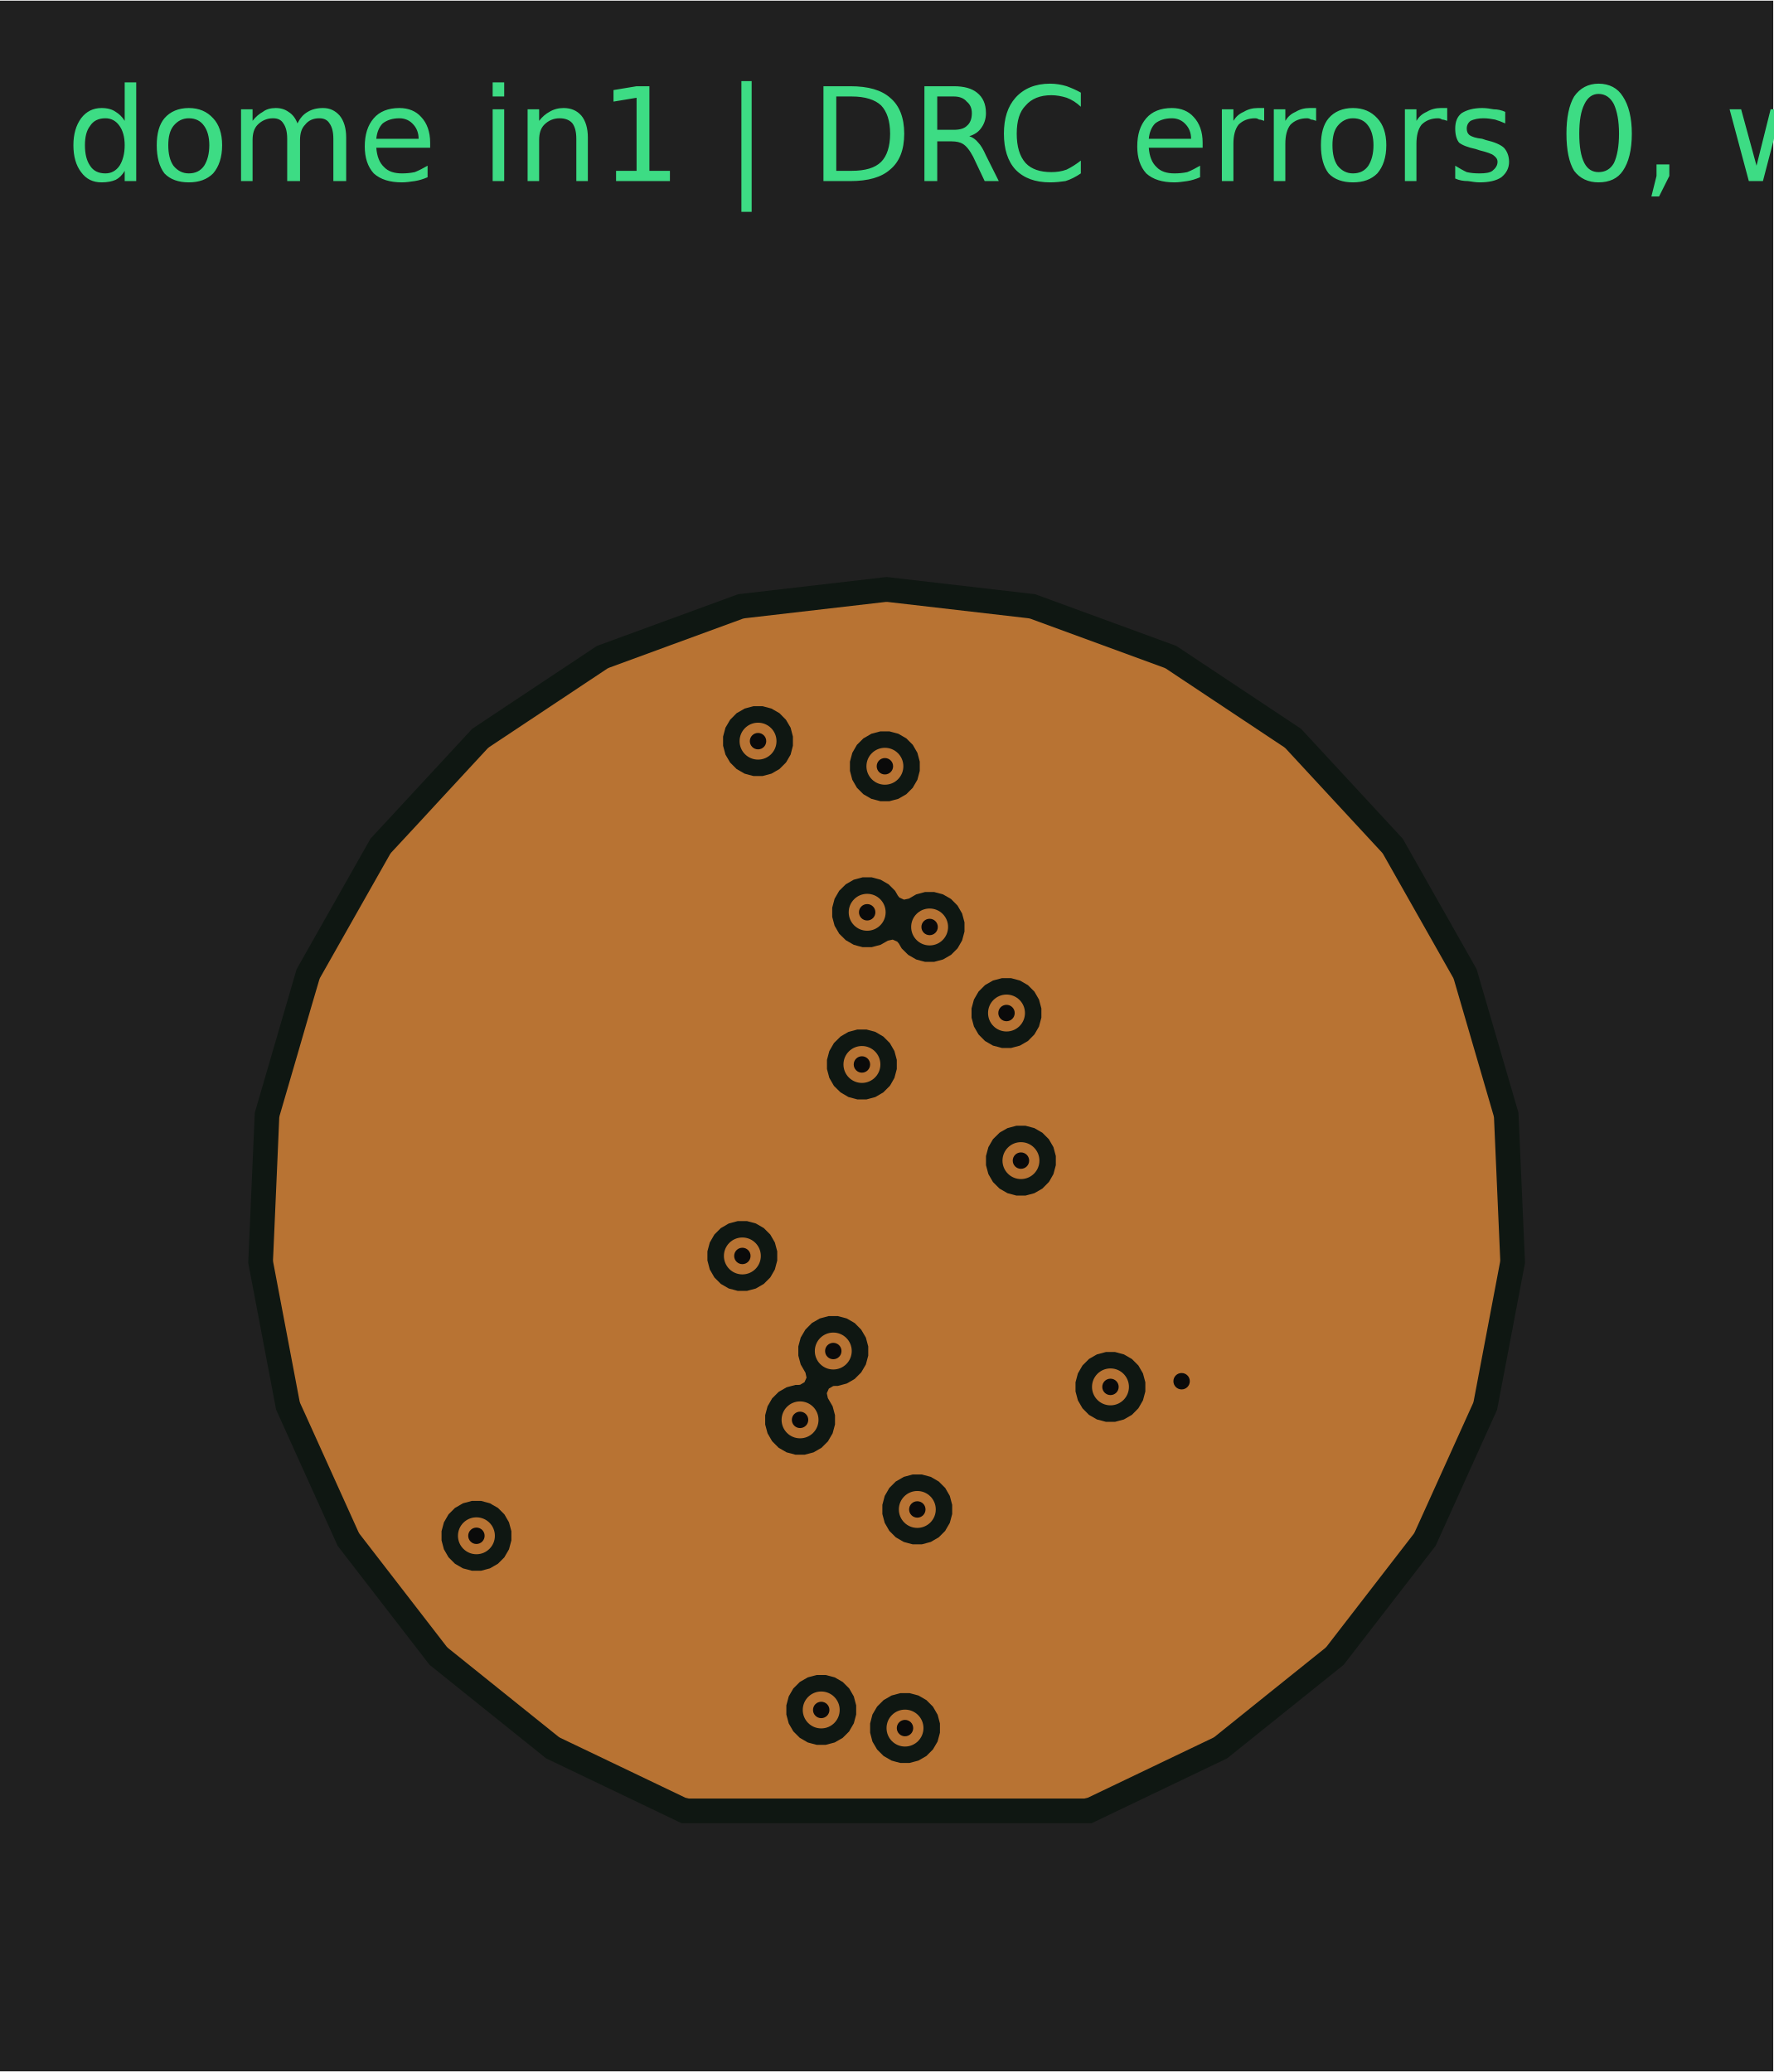
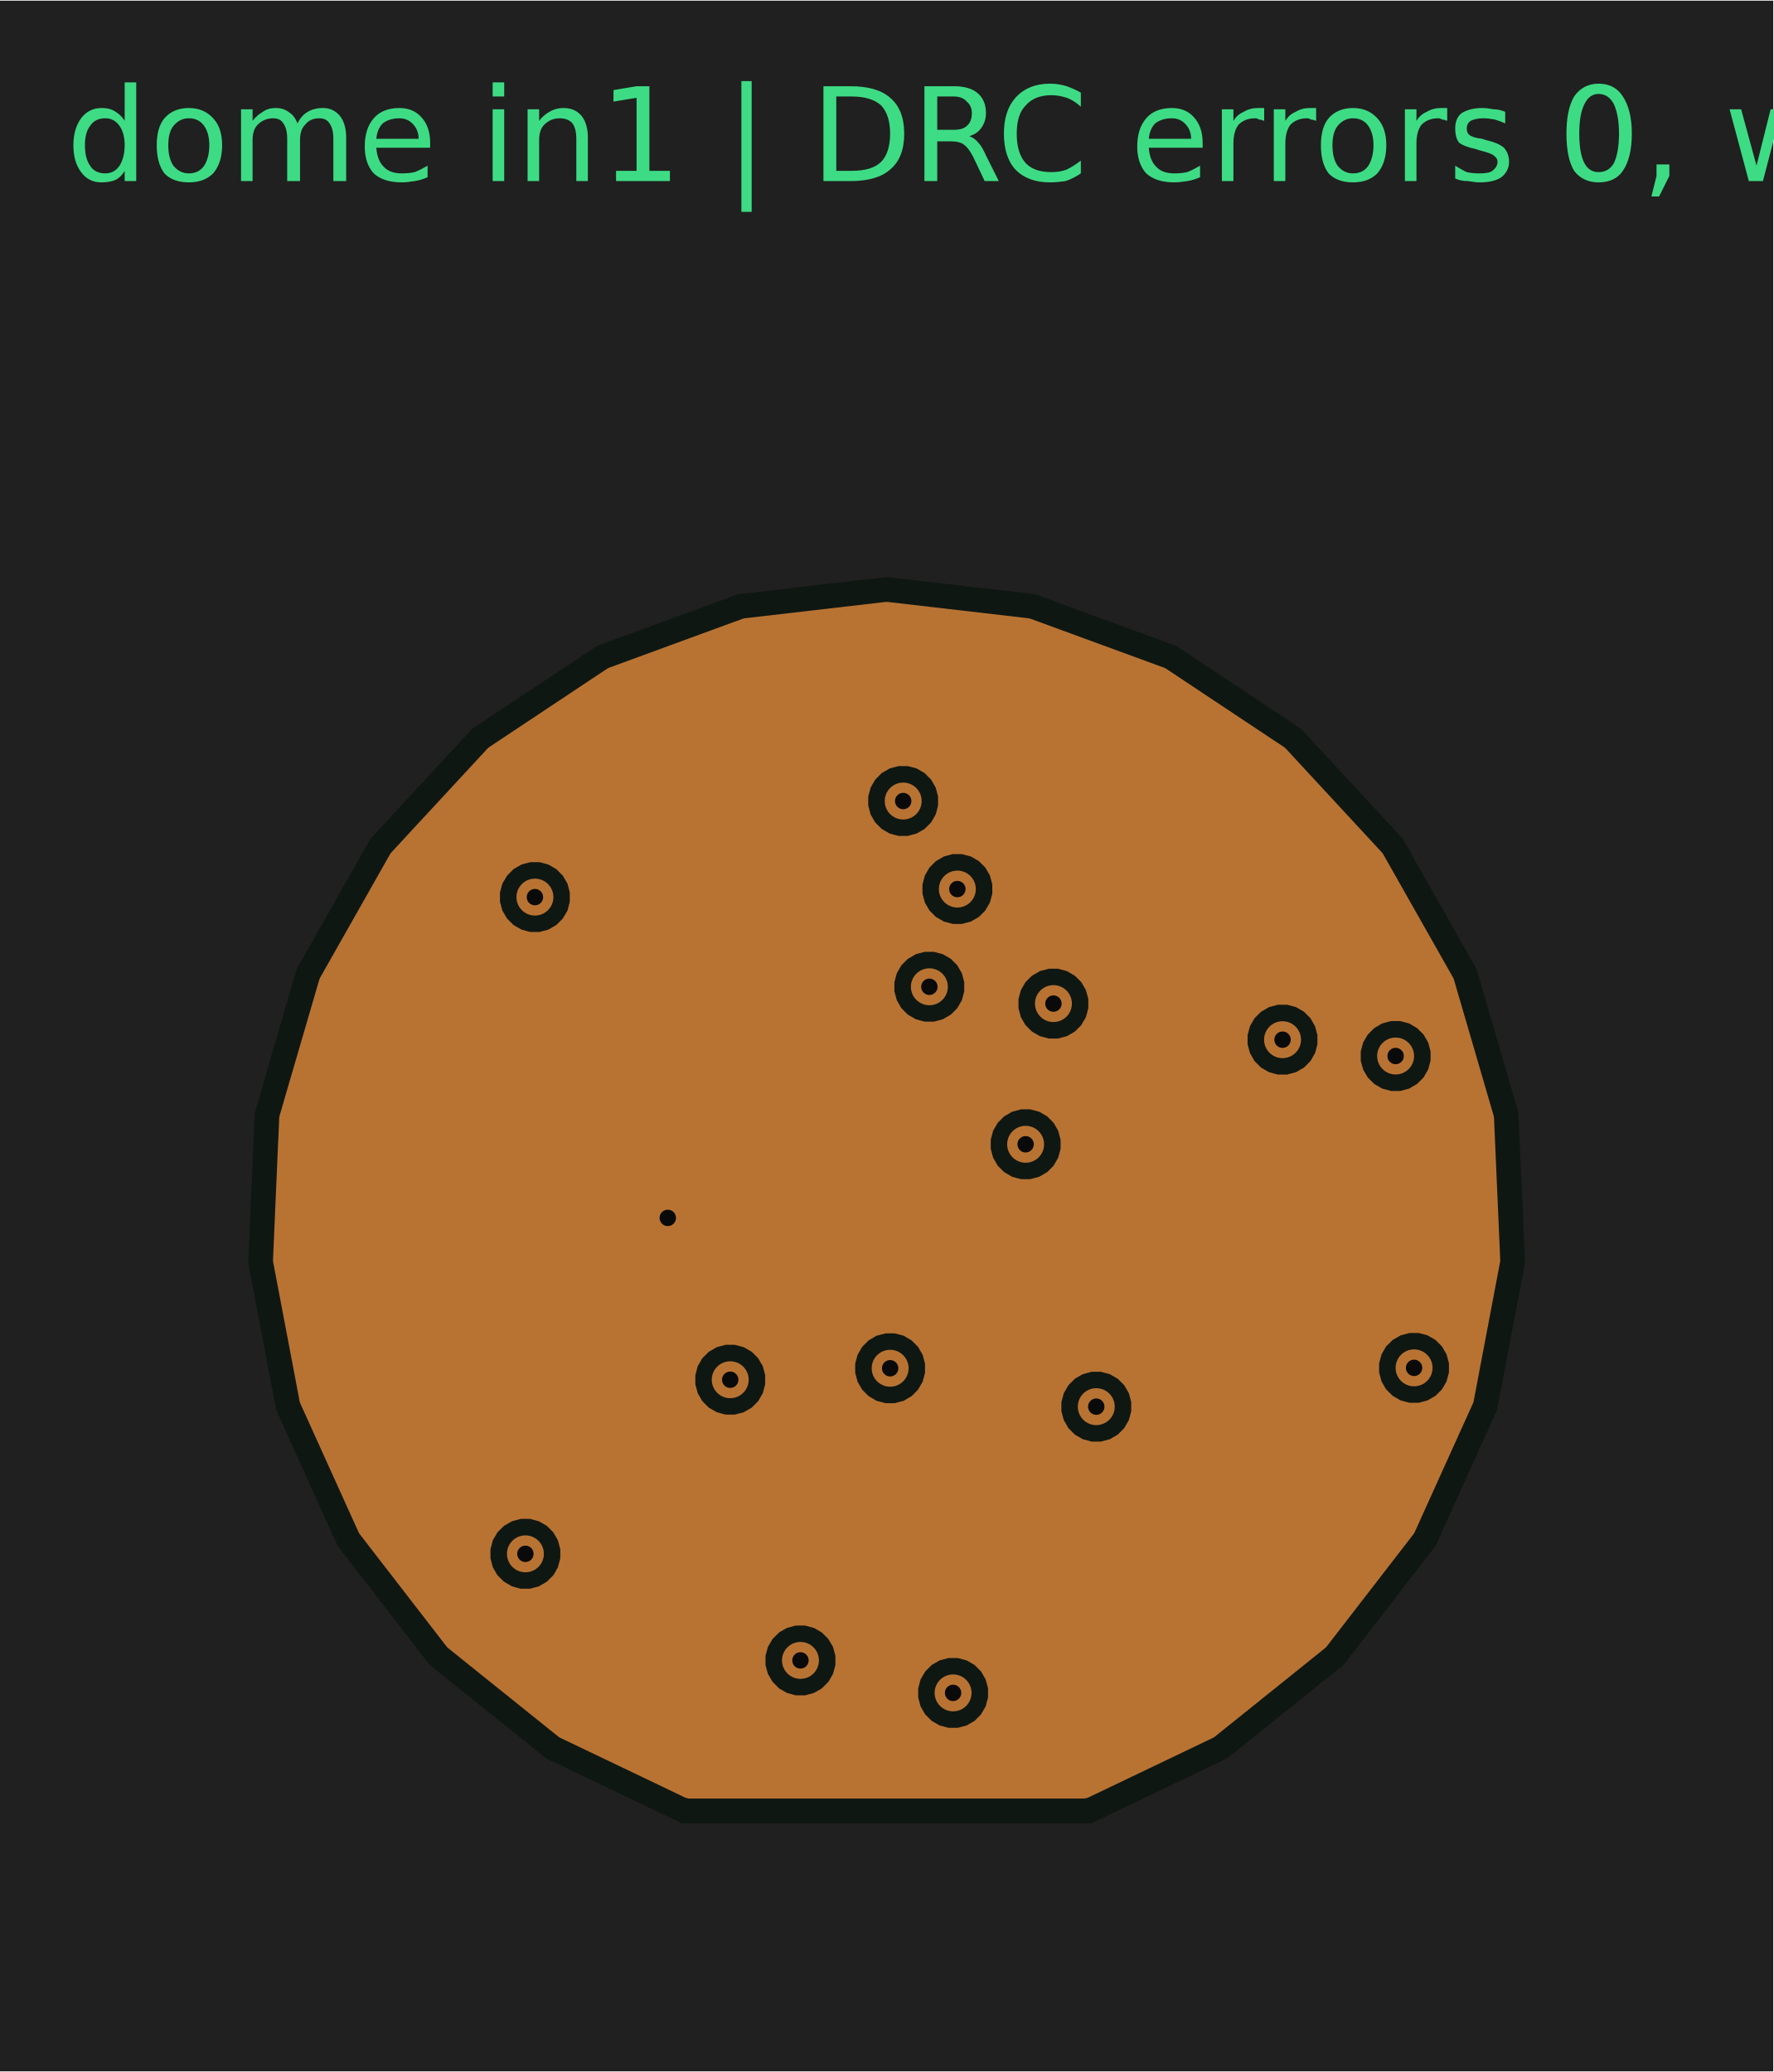
<svg xmlns="http://www.w3.org/2000/svg" width="48.6mm" height="56.8mm" viewBox="0 0 21.610 25.240">
  <rect width="100%" height="100%" fill="#202020" />
  <path d="M 12.615 7.235 L 14.335 7.865 L 15.855 8.875 L 17.095 10.215 L 17.995 11.805 L 18.505 13.555 L 18.585 15.385 L 18.245 17.175 L 17.495 18.835 L 16.375 20.285 L 14.955 21.425 L 13.305 22.215 L 8.305 22.215 L 6.655 21.425 L 5.235 20.285 L 4.115 18.835 L 3.365 17.175 L 3.025 15.385 L 3.105 13.555 L 3.615 11.805 L 4.515 10.215 L 5.755 8.875 L 7.275 7.865 L 8.995 7.235 L 10.805 7.025 Z" fill="#0f1712" fill-opacity="1.00" fill-rule="evenodd" />
-   <path d="M 12.533 7.528 L 12.556 7.533 L 14.187 8.131 L 14.208 8.141 L 15.649 9.099 L 15.667 9.114 L 16.843 10.385 L 16.856 10.403 L 17.711 11.913 L 17.719 11.934 L 18.203 13.593 L 18.207 13.616 L 18.283 15.352 L 18.281 15.375 L 17.959 17.072 L 17.952 17.095 L 17.339 18.451 L 17.240 18.669 L 17.229 18.688 L 16.166 20.064 L 16.150 20.080 L 15.359 20.715 L 14.803 21.162 L 14.784 21.174 L 13.257 21.905 L 13.214 21.915 L 8.396 21.915 L 8.353 21.905 L 7.125 21.317 L 6.826 21.174 L 6.807 21.162 L 6.330 20.779 L 9.583 20.779 L 9.583 20.779 L 9.583 20.891 L 9.612 20.999 L 9.668 21.096 L 9.747 21.175 L 9.844 21.231 L 9.844 21.231 L 9.902 21.247 L 9.952 21.260 L 9.952 21.260 L 10.064 21.260 L 10.064 21.260 L 10.173 21.231 L 10.173 21.231 L 10.270 21.175 L 10.270 21.175 L 10.349 21.096 L 10.357 21.081 L 10.404 21.000 L 10.604 21.000 L 10.604 21.020 L 10.604 21.112 L 10.632 21.220 L 10.689 21.317 L 10.768 21.396 L 10.865 21.452 L 10.865 21.452 L 10.922 21.468 L 10.973 21.481 L 10.973 21.481 L 11.085 21.481 L 11.085 21.481 L 11.193 21.452 L 11.193 21.452 L 11.290 21.396 L 11.290 21.396 L 11.369 21.317 L 11.378 21.302 L 11.426 21.220 L 11.426 21.220 L 11.426 21.220 L 11.455 21.112 L 11.455 21.000 L 11.426 20.891 L 11.425 20.891 L 11.401 20.849 L 11.369 20.794 L 11.290 20.715 L 11.193 20.659 L 11.193 20.659 L 11.193 20.659 L 11.085 20.630 L 10.973 20.630 L 10.865 20.659 L 10.865 20.659 L 10.865 20.659 L 10.782 20.707 L 10.768 20.715 L 10.689 20.794 L 10.689 20.794 L 10.632 20.891 L 10.632 20.891 L 10.604 21.000 L 10.404 21.000 L 10.405 20.999 L 10.405 20.999 L 10.405 20.999 L 10.434 20.891 L 10.434 20.779 L 10.405 20.670 L 10.349 20.573 L 10.270 20.494 L 10.173 20.438 L 10.173 20.438 L 10.173 20.438 L 10.064 20.409 L 9.952 20.409 L 9.844 20.438 L 9.844 20.438 L 9.844 20.438 L 9.761 20.486 L 9.747 20.494 L 9.668 20.573 L 9.668 20.573 L 9.612 20.670 L 9.612 20.670 L 9.583 20.779 L 6.330 20.779 L 5.460 20.080 L 5.444 20.064 L 4.381 18.688 L 4.370 18.669 L 4.364 18.656 L 5.381 18.656 L 5.381 18.656 L 5.381 18.768 L 5.410 18.877 L 5.466 18.974 L 5.545 19.053 L 5.642 19.109 L 5.642 19.109 L 5.700 19.124 L 5.750 19.138 L 5.750 19.138 L 5.863 19.138 L 5.863 19.138 L 5.971 19.109 L 5.971 19.109 L 6.068 19.053 L 6.068 19.053 L 6.147 18.974 L 6.155 18.959 L 6.203 18.877 L 6.203 18.877 L 6.203 18.877 L 6.232 18.768 L 6.232 18.656 L 6.203 18.548 L 6.147 18.451 L 6.068 18.372 L 6.003 18.335 L 10.753 18.335 L 10.753 18.335 L 10.753 18.447 L 10.782 18.555 L 10.838 18.652 L 10.917 18.731 L 11.014 18.787 L 11.014 18.787 L 11.072 18.803 L 11.122 18.816 L 11.122 18.816 L 11.235 18.816 L 11.235 18.816 L 11.343 18.787 L 11.343 18.787 L 11.440 18.731 L 11.440 18.731 L 11.519 18.652 L 11.527 18.637 L 11.575 18.555 L 11.575 18.555 L 11.575 18.555 L 11.604 18.447 L 11.604 18.335 L 11.575 18.226 L 11.519 18.129 L 11.440 18.050 L 11.343 17.994 L 11.343 17.994 L 11.343 17.994 L 11.235 17.965 L 11.122 17.965 L 11.014 17.994 L 11.014 17.994 L 11.014 17.994 L 10.932 18.042 L 10.917 18.050 L 10.838 18.129 L 10.838 18.129 L 10.782 18.226 L 10.782 18.226 L 10.753 18.335 L 6.003 18.335 L 5.971 18.316 L 5.971 18.316 L 5.971 18.316 L 5.863 18.287 L 5.750 18.287 L 5.642 18.316 L 5.642 18.316 L 5.642 18.316 L 5.560 18.364 L 5.545 18.372 L 5.466 18.451 L 5.466 18.451 L 5.410 18.548 L 5.410 18.548 L 5.381 18.656 L 4.364 18.656 L 3.725 17.242 L 9.325 17.242 L 9.325 17.242 L 9.325 17.355 L 9.354 17.463 L 9.410 17.560 L 9.489 17.639 L 9.586 17.695 L 9.586 17.695 L 9.644 17.710 L 9.694 17.724 L 9.694 17.724 L 9.806 17.724 L 9.806 17.724 L 9.915 17.695 L 9.915 17.695 L 10.012 17.639 L 10.012 17.639 L 10.091 17.560 L 10.099 17.545 L 10.147 17.463 L 10.147 17.463 L 10.147 17.463 L 10.176 17.355 L 10.176 17.242 L 10.147 17.134 L 10.091 17.037 L 10.089 17.034 L 10.076 16.974 L 10.101 16.918 L 10.154 16.887 L 10.175 16.885 L 10.211 16.885 L 10.211 16.885 L 10.319 16.856 L 10.319 16.856 L 10.346 16.841 L 13.107 16.841 L 13.107 16.953 L 13.120 17.001 L 13.136 17.061 L 13.192 17.158 L 13.271 17.238 L 13.368 17.294 L 13.368 17.294 L 13.426 17.309 L 13.477 17.323 L 13.477 17.323 L 13.589 17.323 L 13.589 17.323 L 13.697 17.294 L 13.697 17.294 L 13.794 17.238 L 13.794 17.238 L 13.873 17.158 L 13.887 17.134 L 13.929 17.061 L 13.929 17.061 L 13.929 17.061 L 13.958 16.953 L 13.958 16.841 L 13.929 16.733 L 13.873 16.636 L 13.794 16.557 L 13.697 16.501 L 13.697 16.501 L 13.697 16.501 L 13.589 16.472 L 13.477 16.472 L 13.368 16.501 L 13.368 16.501 L 13.368 16.501 L 13.286 16.548 L 13.271 16.557 L 13.192 16.636 L 13.192 16.636 L 13.136 16.733 L 13.136 16.733 L 13.107 16.841 L 10.346 16.841 L 10.416 16.800 L 10.416 16.800 L 10.495 16.721 L 10.545 16.636 L 10.552 16.624 L 10.552 16.624 L 10.552 16.624 L 10.581 16.516 L 10.581 16.404 L 10.552 16.296 L 10.495 16.199 L 10.416 16.119 L 10.319 16.063 L 10.319 16.063 L 10.319 16.063 L 10.211 16.034 L 10.099 16.034 L 9.991 16.063 L 9.991 16.063 L 9.991 16.063 L 9.908 16.111 L 9.894 16.119 L 9.815 16.199 L 9.815 16.199 L 9.758 16.296 L 9.758 16.296 L 9.729 16.404 L 9.729 16.404 L 9.729 16.516 L 9.758 16.624 L 9.816 16.724 L 9.829 16.784 L 9.804 16.840 L 9.751 16.871 L 9.731 16.873 L 9.694 16.873 L 9.586 16.902 L 9.586 16.902 L 9.586 16.902 L 9.503 16.950 L 9.489 16.958 L 9.410 17.037 L 9.410 17.037 L 9.354 17.134 L 9.354 17.134 L 9.325 17.242 L 3.725 17.242 L 3.658 17.095 L 3.651 17.072 L 3.329 15.375 L 3.327 15.352 L 3.332 15.245 L 8.621 15.245 L 8.621 15.357 L 8.624 15.367 L 8.650 15.466 L 8.706 15.563 L 8.785 15.642 L 8.882 15.698 L 8.882 15.698 L 8.940 15.713 L 8.991 15.727 L 8.991 15.727 L 9.103 15.727 L 9.103 15.727 L 9.211 15.698 L 9.211 15.698 L 9.308 15.642 L 9.308 15.642 L 9.387 15.563 L 9.396 15.548 L 9.443 15.466 L 9.443 15.466 L 9.443 15.466 L 9.472 15.357 L 9.472 15.245 L 9.443 15.137 L 9.387 15.040 L 9.308 14.961 L 9.211 14.905 L 9.211 14.905 L 9.211 14.905 L 9.103 14.876 L 8.991 14.876 L 8.882 14.905 L 8.882 14.905 L 8.882 14.905 L 8.800 14.953 L 8.785 14.961 L 8.706 15.040 L 8.706 15.040 L 8.650 15.137 L 8.650 15.137 L 8.621 15.245 L 3.332 15.245 L 3.383 14.083 L 12.016 14.083 L 12.016 14.083 L 12.016 14.195 L 12.045 14.303 L 12.101 14.400 L 12.181 14.480 L 12.278 14.536 L 12.278 14.536 L 12.335 14.551 L 12.386 14.565 L 12.386 14.565 L 12.498 14.565 L 12.498 14.565 L 12.606 14.536 L 12.606 14.536 L 12.703 14.480 L 12.703 14.480 L 12.782 14.400 L 12.791 14.386 L 12.838 14.303 L 12.838 14.303 L 12.838 14.303 L 12.867 14.195 L 12.867 14.083 L 12.838 13.975 L 12.782 13.878 L 12.703 13.799 L 12.606 13.743 L 12.606 13.743 L 12.606 13.743 L 12.498 13.714 L 12.386 13.714 L 12.278 13.743 L 12.278 13.743 L 12.278 13.743 L 12.195 13.790 L 12.181 13.799 L 12.101 13.878 L 12.101 13.878 L 12.045 13.975 L 12.045 13.975 L 12.016 14.083 L 3.383 14.083 L 3.403 13.616 L 3.407 13.593 L 3.606 12.911 L 10.078 12.911 L 10.078 12.911 L 10.078 13.023 L 10.107 13.131 L 10.163 13.228 L 10.243 13.307 L 10.340 13.364 L 10.340 13.364 L 10.397 13.379 L 10.448 13.393 L 10.448 13.393 L 10.560 13.393 L 10.560 13.393 L 10.668 13.364 L 10.668 13.364 L 10.765 13.307 L 10.765 13.307 L 10.844 13.228 L 10.853 13.214 L 10.900 13.131 L 10.900 13.131 L 10.900 13.131 L 10.929 13.023 L 10.929 12.911 L 10.900 12.803 L 10.844 12.706 L 10.765 12.627 L 10.668 12.570 L 10.668 12.570 L 10.668 12.570 L 10.560 12.541 L 10.448 12.541 L 10.340 12.570 L 10.340 12.570 L 10.340 12.570 L 10.286 12.601 L 10.243 12.627 L 10.163 12.706 L 10.163 12.706 L 10.107 12.803 L 10.107 12.803 L 10.078 12.911 L 3.606 12.911 L 3.616 12.877 L 3.705 12.570 L 3.788 12.284 L 11.840 12.284 L 11.840 12.284 L 11.840 12.396 L 11.869 12.504 L 11.925 12.601 L 12.004 12.681 L 12.101 12.737 L 12.101 12.737 L 12.159 12.752 L 12.210 12.766 L 12.210 12.766 L 12.322 12.766 L 12.322 12.766 L 12.430 12.737 L 12.430 12.737 L 12.527 12.681 L 12.527 12.681 L 12.606 12.601 L 12.641 12.541 L 12.662 12.504 L 12.662 12.504 L 12.662 12.504 L 12.691 12.396 L 12.691 12.284 L 12.662 12.176 L 12.606 12.079 L 12.527 12.000 L 12.430 11.944 L 12.430 11.944 L 12.430 11.944 L 12.322 11.915 L 12.210 11.915 L 12.101 11.944 L 12.101 11.944 L 12.101 11.944 L 12.019 11.991 L 12.004 12.000 L 11.925 12.079 L 11.925 12.079 L 11.869 12.176 L 11.869 12.176 L 11.840 12.284 L 3.788 12.284 L 3.891 11.934 L 3.899 11.913 L 4.384 11.056 L 10.142 11.056 L 10.142 11.056 L 10.142 11.168 L 10.171 11.276 L 10.227 11.373 L 10.307 11.452 L 10.404 11.508 L 10.404 11.508 L 10.461 11.524 L 10.512 11.537 L 10.512 11.537 L 10.624 11.537 L 10.624 11.537 L 10.732 11.508 L 10.732 11.508 L 10.820 11.458 L 10.879 11.445 L 10.935 11.470 L 10.955 11.494 L 10.988 11.552 L 11.068 11.631 L 11.165 11.687 L 11.165 11.687 L 11.222 11.703 L 11.273 11.716 L 11.273 11.716 L 11.385 11.716 L 11.385 11.716 L 11.493 11.687 L 11.493 11.687 L 11.590 11.631 L 11.590 11.631 L 11.669 11.552 L 11.678 11.537 L 11.725 11.455 L 11.725 11.455 L 11.725 11.455 L 11.754 11.347 L 11.754 11.235 L 11.725 11.127 L 11.669 11.030 L 11.590 10.950 L 11.493 10.894 L 11.493 10.894 L 11.493 10.894 L 11.385 10.865 L 11.273 10.865 L 11.165 10.894 L 11.077 10.945 L 11.017 10.958 L 10.961 10.933 L 10.942 10.909 L 10.908 10.850 L 10.829 10.771 L 10.732 10.715 L 10.732 10.715 L 10.732 10.715 L 10.624 10.686 L 10.512 10.686 L 10.404 10.715 L 10.404 10.715 L 10.404 10.715 L 10.321 10.763 L 10.307 10.771 L 10.227 10.850 L 10.227 10.850 L 10.171 10.947 L 10.171 10.947 L 10.142 11.056 L 4.384 11.056 L 4.754 10.403 L 4.767 10.385 L 5.090 10.037 L 5.374 9.729 L 5.943 9.114 L 5.961 9.099 L 6.155 8.970 L 8.812 8.970 L 8.812 8.970 L 8.812 9.082 L 8.841 9.190 L 8.898 9.287 L 8.977 9.366 L 9.074 9.422 L 9.074 9.422 L 9.131 9.438 L 9.182 9.451 L 9.182 9.451 L 9.294 9.451 L 9.294 9.451 L 9.402 9.422 L 9.402 9.422 L 9.499 9.366 L 9.499 9.366 L 9.578 9.287 L 9.585 9.276 L 10.358 9.276 L 10.358 9.276 L 10.358 9.388 L 10.387 9.497 L 10.443 9.594 L 10.522 9.673 L 10.619 9.729 L 10.619 9.729 L 10.677 9.744 L 10.728 9.758 L 10.728 9.758 L 10.840 9.758 L 10.840 9.758 L 10.948 9.729 L 10.948 9.729 L 11.045 9.673 L 11.045 9.673 L 11.124 9.594 L 11.132 9.579 L 11.180 9.497 L 11.180 9.497 L 11.180 9.497 L 11.209 9.388 L 11.209 9.276 L 11.180 9.168 L 11.124 9.071 L 11.045 8.992 L 10.948 8.936 L 10.948 8.936 L 10.948 8.936 L 10.840 8.907 L 10.728 8.907 L 10.619 8.936 L 10.619 8.936 L 10.619 8.936 L 10.537 8.984 L 10.522 8.992 L 10.443 9.071 L 10.443 9.071 L 10.387 9.168 L 10.387 9.168 L 10.358 9.276 L 9.585 9.276 L 9.635 9.190 L 9.663 9.082 L 9.663 8.970 L 9.635 8.862 L 9.578 8.765 L 9.499 8.685 L 9.402 8.629 L 9.402 8.629 L 9.402 8.629 L 9.294 8.600 L 9.182 8.600 L 9.074 8.629 L 9.074 8.629 L 9.074 8.629 L 9.044 8.647 L 8.977 8.685 L 8.898 8.765 L 8.898 8.765 L 8.841 8.862 L 8.841 8.862 L 8.812 8.970 L 6.155 8.970 L 6.289 8.881 L 7.402 8.141 L 7.423 8.131 L 8.161 7.860 L 9.054 7.533 L 9.077 7.528 L 10.794 7.329 L 10.816 7.329 Z" fill="#b87333" fill-opacity="1.00" fill-rule="evenodd" />
-   <circle cx="12.266" cy="12.340" r="0.225" fill="#b87333" stroke="none" stroke-width="0.150" />
-   <circle cx="12.266" cy="12.340" r="0.100" fill="#0a0a0a" stroke="none" stroke-width="0.150" />
-   <circle cx="10.008" cy="20.835" r="0.225" fill="#b87333" stroke="none" stroke-width="0.150" />
-   <circle cx="10.008" cy="20.835" r="0.100" fill="#0a0a0a" stroke="none" stroke-width="0.150" />
-   <circle cx="11.329" cy="11.291" r="0.225" fill="#b87333" stroke="none" stroke-width="0.150" />
-   <circle cx="11.329" cy="11.291" r="0.100" fill="#0a0a0a" stroke="none" stroke-width="0.150" />
-   <circle cx="13.533" cy="16.897" r="0.225" fill="#b87333" stroke="none" stroke-width="0.150" />
-   <circle cx="13.533" cy="16.897" r="0.100" fill="#0a0a0a" stroke="none" stroke-width="0.150" />
-   <circle cx="14.400" cy="16.828" r="0.225" fill="#b87333" stroke="none" stroke-width="0.150" />
-   <circle cx="14.400" cy="16.828" r="0.100" fill="#0a0a0a" stroke="none" stroke-width="0.150" />
-   <circle cx="9.238" cy="9.026" r="0.225" fill="#b87333" stroke="none" stroke-width="0.150" />
-   <circle cx="9.238" cy="9.026" r="0.100" fill="#0a0a0a" stroke="none" stroke-width="0.150" />
-   <circle cx="10.784" cy="9.332" r="0.225" fill="#b87333" stroke="none" stroke-width="0.150" />
-   <circle cx="10.784" cy="9.332" r="0.100" fill="#0a0a0a" stroke="none" stroke-width="0.150" />
-   <circle cx="11.179" cy="18.391" r="0.225" fill="#b87333" stroke="none" stroke-width="0.150" />
-   <circle cx="11.179" cy="18.391" r="0.100" fill="#0a0a0a" stroke="none" stroke-width="0.150" />
-   <circle cx="11.029" cy="21.056" r="0.225" fill="#b87333" stroke="none" stroke-width="0.150" />
-   <circle cx="11.029" cy="21.056" r="0.100" fill="#0a0a0a" stroke="none" stroke-width="0.150" />
-   <circle cx="10.568" cy="11.112" r="0.225" fill="#b87333" stroke="none" stroke-width="0.150" />
-   <circle cx="10.568" cy="11.112" r="0.100" fill="#0a0a0a" stroke="none" stroke-width="0.150" />
-   <circle cx="5.806" cy="18.712" r="0.225" fill="#b87333" stroke="none" stroke-width="0.150" />
-   <circle cx="5.806" cy="18.712" r="0.100" fill="#0a0a0a" stroke="none" stroke-width="0.150" />
-   <circle cx="9.047" cy="15.301" r="0.225" fill="#b87333" stroke="none" stroke-width="0.150" />
-   <circle cx="9.047" cy="15.301" r="0.100" fill="#0a0a0a" stroke="none" stroke-width="0.150" />
-   <circle cx="10.504" cy="12.967" r="0.225" fill="#b87333" stroke="none" stroke-width="0.150" />
-   <circle cx="10.504" cy="12.967" r="0.100" fill="#0a0a0a" stroke="none" stroke-width="0.150" />
-   <circle cx="9.750" cy="17.299" r="0.225" fill="#b87333" stroke="none" stroke-width="0.150" />
-   <circle cx="9.750" cy="17.299" r="0.100" fill="#0a0a0a" stroke="none" stroke-width="0.150" />
-   <circle cx="12.442" cy="14.139" r="0.225" fill="#b87333" stroke="none" stroke-width="0.150" />
-   <circle cx="12.442" cy="14.139" r="0.100" fill="#0a0a0a" stroke="none" stroke-width="0.150" />
-   <circle cx="10.155" cy="16.460" r="0.225" fill="#b87333" stroke="none" stroke-width="0.150" />
-   <circle cx="10.155" cy="16.460" r="0.100" fill="#0a0a0a" stroke="none" stroke-width="0.150" />
-   <text x="0.800" y="2.200" font-family="DejaVu Sans, sans-serif" font-size="1.60" fill="#3ddc84">dome in1 | DRC errors 0, warnings 17 | unrouted 0</text>
+   <path d="M 12.533 7.528 L 12.556 7.533 L 14.187 8.131 L 14.208 8.141 L 15.649 9.099 L 15.667 9.114 L 16.843 10.385 L 16.856 10.403 L 17.711 11.913 L 17.719 11.934 L 18.203 13.593 L 18.207 13.616 L 18.283 15.352 L 18.281 15.375 L 17.959 17.072 L 17.952 17.095 L 17.778 17.479 L 17.240 18.669 L 17.229 18.688 L 16.166 20.064 L 16.150 20.080 L 15.600 20.522 L 14.803 21.162 L 14.784 21.174 L 13.257 21.905 L 13.214 21.915 L 8.396 21.915 L 8.353 21.905 L 7.834 21.656 L 6.826 21.174 L 6.807 21.162 L 6.671 21.053 L 5.578 20.175 L 9.329 20.175 L 9.329 20.175 L 9.329 20.287 L 9.358 20.395 L 9.415 20.492 L 9.494 20.572 L 9.591 20.628 L 9.591 20.628 L 9.648 20.643 L 9.699 20.657 L 9.699 20.657 L 9.811 20.657 L 9.811 20.657 L 9.919 20.628 L 9.919 20.628 L 10.016 20.572 L 10.016 20.572 L 10.017 20.571 L 11.190 20.571 L 11.190 20.571 L 11.190 20.683 L 11.219 20.792 L 11.275 20.889 L 11.354 20.968 L 11.451 21.024 L 11.451 21.024 L 11.509 21.039 L 11.559 21.053 L 11.559 21.053 L 11.671 21.053 L 11.671 21.053 L 11.780 21.024 L 11.780 21.024 L 11.877 20.968 L 11.877 20.968 L 11.956 20.889 L 11.964 20.874 L 12.012 20.792 L 12.012 20.792 L 12.012 20.792 L 12.041 20.683 L 12.041 20.571 L 12.012 20.463 L 11.956 20.366 L 11.877 20.287 L 11.780 20.231 L 11.780 20.231 L 11.780 20.231 L 11.671 20.202 L 11.559 20.202 L 11.451 20.231 L 11.451 20.231 L 11.451 20.231 L 11.369 20.278 L 11.354 20.287 L 11.275 20.366 L 11.275 20.366 L 11.219 20.463 L 11.219 20.463 L 11.190 20.571 L 10.017 20.571 L 10.095 20.492 L 10.111 20.466 L 10.152 20.395 L 10.152 20.395 L 10.152 20.395 L 10.181 20.287 L 10.181 20.175 L 10.152 20.067 L 10.095 19.970 L 10.016 19.891 L 9.919 19.835 L 9.919 19.835 L 9.919 19.835 L 9.811 19.806 L 9.699 19.806 L 9.591 19.835 L 9.591 19.835 L 9.591 19.835 L 9.508 19.882 L 9.494 19.891 L 9.415 19.970 L 9.415 19.970 L 9.358 20.067 L 9.358 20.067 L 9.329 20.175 L 5.578 20.175 L 5.460 20.080 L 5.444 20.064 L 4.526 18.876 L 5.977 18.876 L 5.977 18.988 L 5.979 18.995 L 6.006 19.096 L 6.062 19.193 L 6.142 19.272 L 6.239 19.328 L 6.239 19.328 L 6.296 19.344 L 6.347 19.357 L 6.347 19.357 L 6.459 19.357 L 6.459 19.357 L 6.567 19.328 L 6.567 19.328 L 6.664 19.272 L 6.664 19.272 L 6.743 19.193 L 6.752 19.179 L 6.799 19.096 L 6.799 19.096 L 6.799 19.096 L 6.828 18.988 L 6.828 18.876 L 6.799 18.767 L 6.743 18.670 L 6.664 18.591 L 6.567 18.535 L 6.567 18.535 L 6.567 18.535 L 6.459 18.506 L 6.347 18.506 L 6.239 18.535 L 6.239 18.535 L 6.239 18.535 L 6.156 18.583 L 6.142 18.591 L 6.062 18.670 L 6.062 18.670 L 6.006 18.767 L 6.006 18.767 L 5.977 18.876 L 4.526 18.876 L 4.381 18.688 L 4.370 18.669 L 3.658 17.095 L 3.651 17.072 L 3.591 16.754 L 8.474 16.754 L 8.474 16.866 L 8.477 16.877 L 8.503 16.974 L 8.559 17.071 L 8.638 17.150 L 8.735 17.206 L 8.735 17.206 L 8.793 17.222 L 8.843 17.235 L 8.843 17.235 L 8.955 17.235 L 8.955 17.235 L 9.064 17.206 L 9.064 17.206 L 9.161 17.150 L 9.161 17.150 L 9.240 17.071 L 9.277 17.006 L 9.296 16.974 L 9.296 16.974 L 9.296 16.974 L 9.325 16.866 L 9.325 16.754 L 9.296 16.645 L 9.278 16.614 L 10.422 16.614 L 10.422 16.726 L 10.430 16.754 L 10.451 16.834 L 10.507 16.931 L 10.586 17.010 L 10.683 17.067 L 10.683 17.067 L 10.741 17.082 L 10.792 17.096 L 10.792 17.096 L 10.904 17.096 L 10.904 17.096 L 10.954 17.082 L 12.935 17.082 L 12.935 17.194 L 12.946 17.235 L 12.964 17.302 L 13.020 17.399 L 13.099 17.479 L 13.196 17.535 L 13.196 17.535 L 13.254 17.550 L 13.304 17.564 L 13.304 17.564 L 13.416 17.564 L 13.416 17.564 L 13.525 17.535 L 13.525 17.535 L 13.622 17.479 L 13.622 17.479 L 13.701 17.399 L 13.709 17.385 L 13.757 17.302 L 13.757 17.302 L 13.757 17.302 L 13.786 17.194 L 13.786 17.082 L 13.757 16.974 L 13.701 16.877 L 13.622 16.798 L 13.525 16.742 L 13.525 16.742 L 13.525 16.742 L 13.416 16.713 L 13.304 16.713 L 13.196 16.742 L 13.196 16.742 L 13.196 16.742 L 13.113 16.789 L 13.099 16.798 L 13.020 16.877 L 13.020 16.877 L 12.964 16.974 L 12.964 16.974 L 12.935 17.082 L 10.954 17.082 L 11.012 17.067 L 11.012 17.067 L 11.109 17.010 L 11.109 17.010 L 11.188 16.931 L 11.196 16.917 L 11.244 16.834 L 11.244 16.834 L 11.244 16.834 L 11.273 16.726 L 11.273 16.614 L 11.272 16.609 L 16.807 16.609 L 16.807 16.721 L 16.816 16.754 L 16.836 16.830 L 16.892 16.927 L 16.972 17.006 L 17.069 17.062 L 17.069 17.062 L 17.126 17.077 L 17.177 17.091 L 17.177 17.091 L 17.289 17.091 L 17.289 17.091 L 17.397 17.062 L 17.397 17.062 L 17.494 17.006 L 17.494 17.006 L 17.573 16.927 L 17.582 16.912 L 17.629 16.830 L 17.629 16.830 L 17.629 16.830 L 17.658 16.721 L 17.658 16.609 L 17.629 16.501 L 17.573 16.404 L 17.494 16.325 L 17.397 16.269 L 17.397 16.269 L 17.397 16.269 L 17.289 16.240 L 17.177 16.240 L 17.069 16.269 L 17.069 16.269 L 17.069 16.269 L 16.986 16.317 L 16.972 16.325 L 16.892 16.404 L 16.892 16.404 L 16.836 16.501 L 16.835 16.506 L 16.807 16.609 L 11.272 16.609 L 11.244 16.506 L 11.188 16.409 L 11.109 16.330 L 11.012 16.273 L 11.012 16.273 L 11.012 16.273 L 10.904 16.245 L 10.792 16.245 L 10.683 16.273 L 10.683 16.273 L 10.683 16.273 L 10.601 16.321 L 10.586 16.330 L 10.507 16.409 L 10.507 16.409 L 10.451 16.506 L 10.451 16.506 L 10.422 16.614 L 9.278 16.614 L 9.274 16.608 L 9.240 16.548 L 9.161 16.469 L 9.064 16.413 L 9.064 16.413 L 9.064 16.413 L 8.955 16.384 L 8.843 16.384 L 8.735 16.413 L 8.735 16.413 L 8.735 16.413 L 8.653 16.461 L 8.638 16.469 L 8.559 16.548 L 8.559 16.548 L 8.503 16.645 L 8.503 16.645 L 8.474 16.754 L 3.591 16.754 L 3.329 15.375 L 3.327 15.352 L 3.391 13.884 L 12.074 13.884 L 12.074 13.884 L 12.074 13.996 L 12.103 14.104 L 12.159 14.201 L 12.238 14.280 L 12.335 14.336 L 12.335 14.336 L 12.393 14.352 L 12.443 14.365 L 12.443 14.365 L 12.555 14.365 L 12.555 14.365 L 12.664 14.336 L 12.664 14.336 L 12.761 14.280 L 12.761 14.280 L 12.840 14.201 L 12.848 14.186 L 12.896 14.104 L 12.896 14.104 L 12.896 14.104 L 12.925 13.996 L 12.925 13.884 L 12.896 13.775 L 12.840 13.678 L 12.761 13.599 L 12.664 13.543 L 12.664 13.543 L 12.664 13.543 L 12.555 13.514 L 12.443 13.514 L 12.335 13.543 L 12.335 13.543 L 12.335 13.543 L 12.253 13.591 L 12.238 13.599 L 12.159 13.678 L 12.159 13.678 L 12.103 13.775 L 12.103 13.775 L 12.074 13.884 L 3.391 13.884 L 3.392 13.873 L 3.403 13.616 L 3.407 13.593 L 3.467 13.386 L 3.882 11.964 L 10.900 11.964 L 10.900 11.964 L 10.900 12.076 L 10.929 12.184 L 10.985 12.281 L 11.064 12.360 L 11.161 12.416 L 11.161 12.416 L 11.219 12.432 L 11.270 12.445 L 11.270 12.445 L 11.382 12.445 L 11.382 12.445 L 11.490 12.416 L 11.490 12.416 L 11.587 12.360 L 11.587 12.360 L 11.666 12.281 L 11.690 12.239 L 11.722 12.184 L 11.722 12.184 L 11.722 12.184 L 11.726 12.169 L 12.412 12.169 L 12.412 12.169 L 12.412 12.281 L 12.441 12.390 L 12.497 12.487 L 12.576 12.566 L 12.673 12.622 L 12.673 12.622 L 12.731 12.637 L 12.781 12.651 L 12.781 12.651 L 12.894 12.651 L 12.894 12.651 L 13.002 12.622 L 13.002 12.622 L 13.025 12.609 L 15.204 12.609 L 15.204 12.609 L 15.204 12.721 L 15.233 12.829 L 15.289 12.926 L 15.368 13.005 L 15.465 13.061 L 15.465 13.061 L 15.523 13.077 L 15.573 13.090 L 15.573 13.090 L 15.686 13.090 L 15.686 13.090 L 15.794 13.061 L 15.794 13.061 L 15.891 13.005 L 15.891 13.005 L 15.970 12.926 L 15.978 12.912 L 16.026 12.829 L 16.026 12.829 L 16.026 12.829 L 16.032 12.808 L 16.583 12.808 L 16.583 12.920 L 16.584 12.926 L 16.612 13.028 L 16.668 13.125 L 16.747 13.204 L 16.844 13.261 L 16.844 13.261 L 16.902 13.276 L 16.952 13.290 L 16.952 13.290 L 17.064 13.290 L 17.064 13.290 L 17.173 13.261 L 17.173 13.261 L 17.270 13.204 L 17.270 13.204 L 17.349 13.125 L 17.369 13.090 L 17.405 13.028 L 17.405 13.028 L 17.405 13.028 L 17.434 12.920 L 17.434 12.808 L 17.405 12.700 L 17.349 12.603 L 17.270 12.524 L 17.173 12.467 L 17.173 12.467 L 17.173 12.467 L 17.064 12.438 L 16.952 12.438 L 16.844 12.467 L 16.844 12.467 L 16.844 12.467 L 16.787 12.500 L 16.747 12.524 L 16.668 12.603 L 16.668 12.603 L 16.612 12.700 L 16.612 12.700 L 16.583 12.808 L 16.032 12.808 L 16.055 12.721 L 16.055 12.609 L 16.026 12.500 L 16.018 12.487 L 15.994 12.445 L 15.970 12.403 L 15.891 12.324 L 15.794 12.268 L 15.794 12.268 L 15.794 12.268 L 15.686 12.239 L 15.573 12.239 L 15.465 12.268 L 15.465 12.268 L 15.465 12.268 L 15.383 12.316 L 15.368 12.324 L 15.289 12.403 L 15.289 12.403 L 15.233 12.500 L 15.233 12.500 L 15.204 12.609 L 13.025 12.609 L 13.099 12.566 L 13.099 12.566 L 13.178 12.487 L 13.189 12.467 L 13.234 12.390 L 13.234 12.390 L 13.234 12.390 L 13.263 12.281 L 13.263 12.169 L 13.234 12.061 L 13.178 11.964 L 13.099 11.885 L 13.002 11.829 L 13.002 11.829 L 13.002 11.829 L 12.894 11.800 L 12.781 11.800 L 12.673 11.829 L 12.673 11.829 L 12.673 11.829 L 12.591 11.877 L 12.576 11.885 L 12.497 11.964 L 12.497 11.964 L 12.441 12.061 L 12.441 12.061 L 12.412 12.169 L 11.726 12.169 L 11.751 12.076 L 11.751 11.964 L 11.722 11.855 L 11.666 11.758 L 11.587 11.679 L 11.490 11.623 L 11.490 11.623 L 11.490 11.623 L 11.382 11.594 L 11.270 11.594 L 11.161 11.623 L 11.161 11.623 L 11.161 11.623 L 11.079 11.671 L 11.064 11.679 L 10.985 11.758 L 10.985 11.758 L 10.929 11.855 L 10.929 11.855 L 10.900 11.964 L 3.882 11.964 L 3.891 11.934 L 3.899 11.913 L 4.489 10.871 L 6.093 10.871 L 6.093 10.871 L 6.093 10.983 L 6.122 11.091 L 6.179 11.188 L 6.258 11.267 L 6.355 11.323 L 6.355 11.323 L 6.412 11.339 L 6.463 11.352 L 6.463 11.352 L 6.575 11.352 L 6.575 11.352 L 6.683 11.323 L 6.683 11.323 L 6.780 11.267 L 6.780 11.267 L 6.859 11.188 L 6.870 11.169 L 6.916 11.091 L 6.916 11.091 L 6.916 11.091 L 6.944 10.983 L 6.944 10.871 L 6.918 10.772 L 11.242 10.772 L 11.242 10.772 L 11.242 10.885 L 11.271 10.993 L 11.327 11.090 L 11.406 11.169 L 11.503 11.225 L 11.503 11.225 L 11.561 11.240 L 11.611 11.254 L 11.611 11.254 L 11.723 11.254 L 11.723 11.254 L 11.832 11.225 L 11.832 11.225 L 11.929 11.169 L 11.929 11.169 L 12.008 11.090 L 12.016 11.075 L 12.064 10.993 L 12.064 10.993 L 12.064 10.993 L 12.093 10.885 L 12.093 10.772 L 12.064 10.664 L 12.008 10.567 L 11.929 10.488 L 11.832 10.432 L 11.832 10.432 L 11.832 10.432 L 11.723 10.403 L 11.611 10.403 L 11.503 10.432 L 11.503 10.432 L 11.503 10.432 L 11.420 10.480 L 11.406 10.488 L 11.327 10.567 L 11.327 10.567 L 11.271 10.664 L 11.271 10.664 L 11.242 10.772 L 6.918 10.772 L 6.916 10.763 L 6.859 10.666 L 6.780 10.586 L 6.683 10.530 L 6.683 10.530 L 6.683 10.530 L 6.575 10.501 L 6.463 10.501 L 6.355 10.530 L 6.355 10.530 L 6.355 10.530 L 6.291 10.567 L 6.258 10.586 L 6.179 10.666 L 6.179 10.666 L 6.122 10.763 L 6.122 10.763 L 6.093 10.871 L 4.489 10.871 L 4.754 10.403 L 4.767 10.385 L 5.034 10.096 L 5.401 9.700 L 10.581 9.700 L 10.581 9.700 L 10.581 9.812 L 10.610 9.920 L 10.666 10.017 L 10.745 10.096 L 10.842 10.152 L 10.842 10.152 L 10.900 10.168 L 10.951 10.181 L 10.951 10.181 L 11.063 10.181 L 11.063 10.181 L 11.171 10.152 L 11.171 10.152 L 11.268 10.096 L 11.268 10.096 L 11.347 10.017 L 11.355 10.003 L 11.403 9.920 L 11.403 9.920 L 11.403 9.920 L 11.432 9.812 L 11.432 9.700 L 11.403 9.592 L 11.347 9.495 L 11.268 9.415 L 11.171 9.359 L 11.171 9.359 L 11.171 9.359 L 11.063 9.330 L 10.951 9.330 L 10.842 9.359 L 10.842 9.359 L 10.842 9.359 L 10.760 9.407 L 10.745 9.415 L 10.666 9.495 L 10.666 9.495 L 10.610 9.592 L 10.610 9.592 L 10.581 9.700 L 5.401 9.700 L 5.501 9.592 L 5.943 9.114 L 5.961 9.099 L 7.402 8.141 L 7.423 8.131 L 8.161 7.860 L 9.054 7.533 L 9.077 7.528 L 10.794 7.329 L 10.816 7.329 Z" fill="#b87333" fill-opacity="1.00" fill-rule="evenodd" />
+   <circle cx="11.667" cy="10.829" r="0.225" fill="#b87333" stroke="none" stroke-width="0.150" />
+   <circle cx="11.667" cy="10.829" r="0.100" fill="#0a0a0a" stroke="none" stroke-width="0.150" />
+   <circle cx="6.403" cy="18.932" r="0.225" fill="#b87333" stroke="none" stroke-width="0.150" />
+   <circle cx="6.403" cy="18.932" r="0.100" fill="#0a0a0a" stroke="none" stroke-width="0.150" />
+   <circle cx="8.899" cy="16.810" r="0.225" fill="#b87333" stroke="none" stroke-width="0.150" />
+   <circle cx="8.899" cy="16.810" r="0.100" fill="#0a0a0a" stroke="none" stroke-width="0.150" />
+   <circle cx="12.838" cy="12.225" r="0.225" fill="#b87333" stroke="none" stroke-width="0.150" />
+   <circle cx="12.838" cy="12.225" r="0.100" fill="#0a0a0a" stroke="none" stroke-width="0.150" />
+   <circle cx="11.326" cy="12.020" r="0.225" fill="#b87333" stroke="none" stroke-width="0.150" />
+   <circle cx="11.326" cy="12.020" r="0.100" fill="#0a0a0a" stroke="none" stroke-width="0.150" />
+   <circle cx="6.519" cy="10.927" r="0.225" fill="#b87333" stroke="none" stroke-width="0.150" />
+   <circle cx="6.519" cy="10.927" r="0.100" fill="#0a0a0a" stroke="none" stroke-width="0.150" />
+   <circle cx="8.138" cy="14.837" r="0.225" fill="#b87333" stroke="none" stroke-width="0.150" />
+   <circle cx="8.138" cy="14.837" r="0.100" fill="#0a0a0a" stroke="none" stroke-width="0.150" />
+   <circle cx="13.360" cy="17.138" r="0.225" fill="#b87333" stroke="none" stroke-width="0.150" />
+   <circle cx="13.360" cy="17.138" r="0.100" fill="#0a0a0a" stroke="none" stroke-width="0.150" />
+   <circle cx="11.007" cy="9.756" r="0.225" fill="#b87333" stroke="none" stroke-width="0.150" />
+   <circle cx="11.007" cy="9.756" r="0.100" fill="#0a0a0a" stroke="none" stroke-width="0.150" />
+   <circle cx="17.008" cy="12.864" r="0.225" fill="#b87333" stroke="none" stroke-width="0.150" />
+   <circle cx="17.008" cy="12.864" r="0.100" fill="#0a0a0a" stroke="none" stroke-width="0.150" />
+   <circle cx="10.848" cy="16.670" r="0.225" fill="#b87333" stroke="none" stroke-width="0.150" />
+   <circle cx="10.848" cy="16.670" r="0.100" fill="#0a0a0a" stroke="none" stroke-width="0.150" />
+   <circle cx="11.615" cy="20.627" r="0.225" fill="#b87333" stroke="none" stroke-width="0.150" />
+   <circle cx="11.615" cy="20.627" r="0.100" fill="#0a0a0a" stroke="none" stroke-width="0.150" />
+   <circle cx="9.755" cy="20.231" r="0.225" fill="#b87333" stroke="none" stroke-width="0.150" />
+   <circle cx="9.755" cy="20.231" r="0.100" fill="#0a0a0a" stroke="none" stroke-width="0.150" />
+   <circle cx="12.499" cy="13.940" r="0.225" fill="#b87333" stroke="none" stroke-width="0.150" />
+   <circle cx="12.499" cy="13.940" r="0.100" fill="#0a0a0a" stroke="none" stroke-width="0.150" />
+   <circle cx="17.233" cy="16.665" r="0.225" fill="#b87333" stroke="none" stroke-width="0.150" />
+   <circle cx="17.233" cy="16.665" r="0.100" fill="#0a0a0a" stroke="none" stroke-width="0.150" />
+   <circle cx="15.630" cy="12.665" r="0.225" fill="#b87333" stroke="none" stroke-width="0.150" />
+   <circle cx="15.630" cy="12.665" r="0.100" fill="#0a0a0a" stroke="none" stroke-width="0.150" />
+   <text x="0.800" y="2.200" font-family="DejaVu Sans, sans-serif" font-size="1.60" fill="#3ddc84">dome in1 | DRC errors 0, warnings 21 | unrouted 0</text>
</svg>
